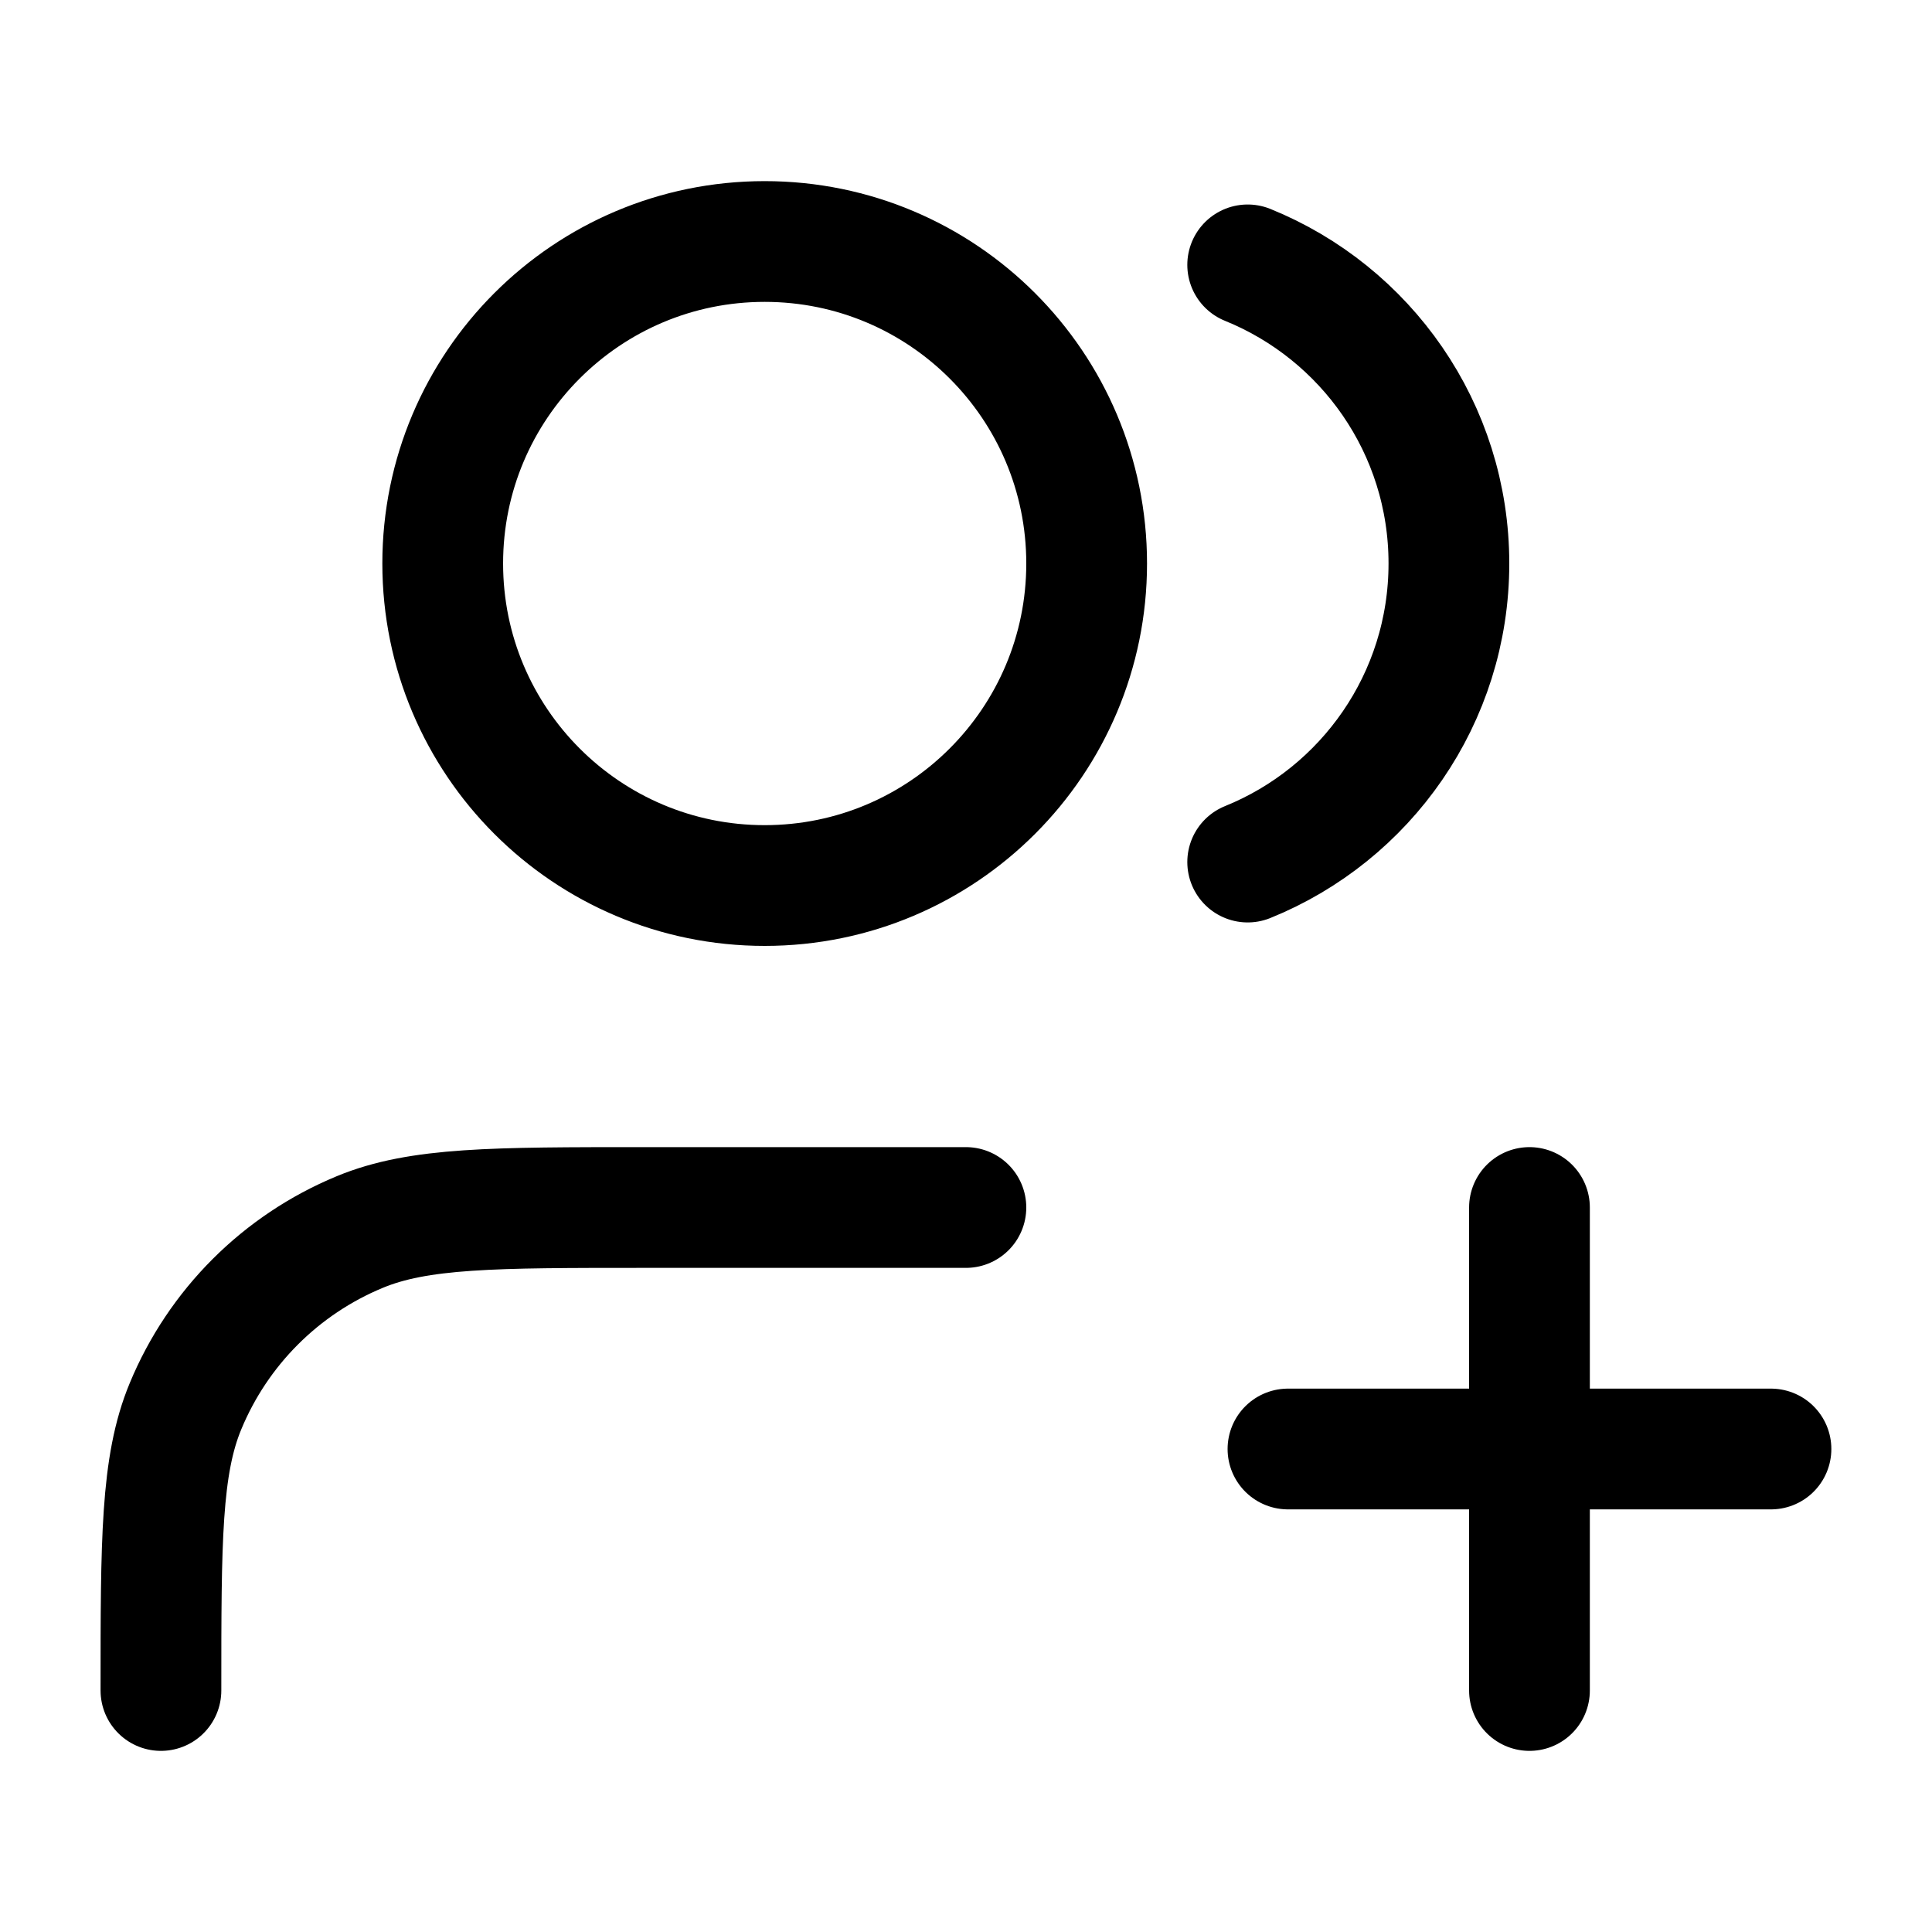
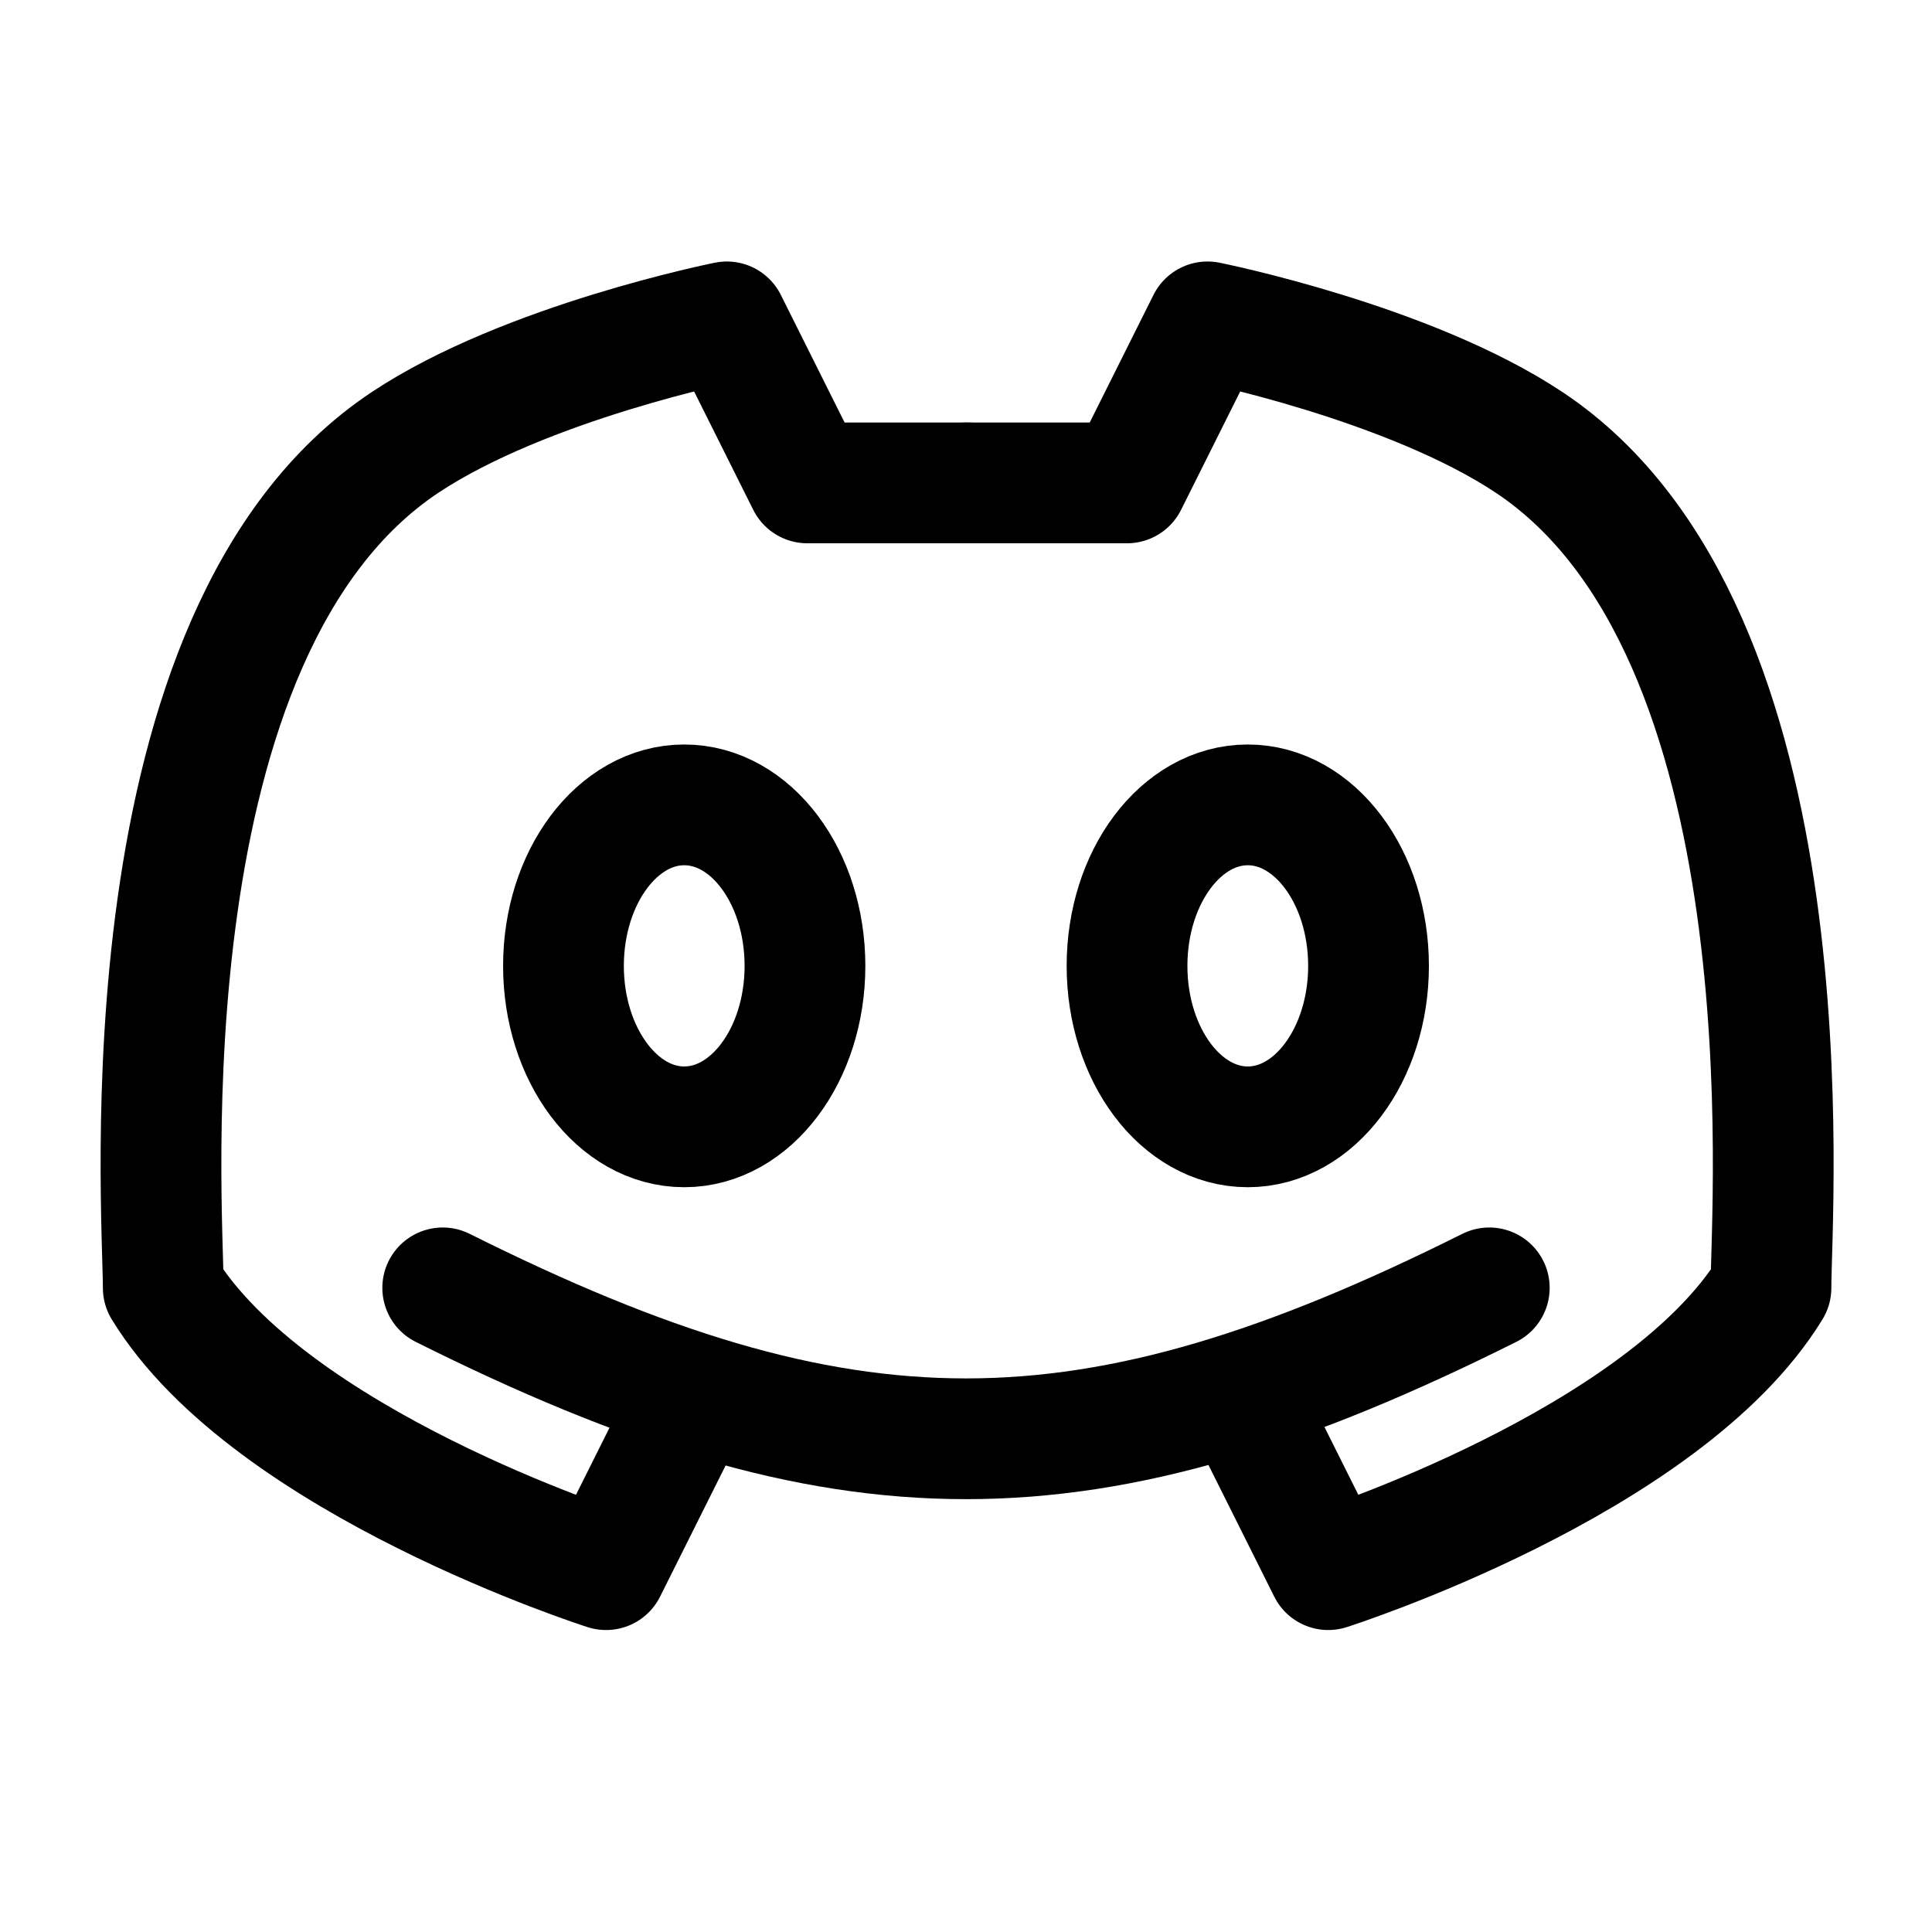
<svg xmlns="http://www.w3.org/2000/svg" width="20" height="20" viewBox="0 0 20 20" fill="none">
-   <path d="M15.833 17.5V12.5M13.333 15H18.333M9.999 12.5H6.666C5.113 12.5 4.336 12.5 3.724 12.754C2.907 13.092 2.258 13.741 1.92 14.558C1.666 15.17 1.666 15.947 1.666 17.5M12.916 2.742C14.138 3.237 14.999 4.434 14.999 5.833C14.999 7.232 14.138 8.43 12.916 8.924M11.249 5.833C11.249 7.674 9.757 9.167 7.916 9.167C6.075 9.167 4.583 7.674 4.583 5.833C4.583 3.992 6.075 2.5 7.916 2.5C9.757 2.5 11.249 3.992 11.249 5.833Z" stroke="currentColor" stroke-width="1.25" stroke-linecap="round" stroke-linejoin="round" />
+   <path d="M4.583 13.332C8.75 15.415 11.25 15.415 15.417 13.332" stroke="currentColor" stroke-width="1.25" stroke-linecap="round" stroke-linejoin="round" />
+   <path d="M12.917 14.582L13.75 16.249C13.75 16.249 17.226 15.142 18.333 13.332C18.333 12.499 18.775 6.543 15.833 4.582C14.583 3.749 12.5 3.332 12.5 3.332L11.667 4.999H10" stroke="currentColor" stroke-width="1.25" stroke-linecap="round" stroke-linejoin="round" />
+   <path d="M7.107 14.582L6.274 16.249C6.274 16.249 2.797 15.142 1.69 13.332C1.69 12.499 1.248 6.543 4.19 4.582C5.44 3.749 7.524 3.332 7.524 3.332L8.357 4.999H10.024" stroke="currentColor" stroke-width="1.25" stroke-linecap="round" stroke-linejoin="round" />
+   <path d="M7.083 11.665C6.393 11.665 5.833 10.919 5.833 9.999C5.833 9.078 6.393 8.332 7.083 8.332C7.774 8.332 8.333 9.078 8.333 9.999C8.333 10.919 7.774 11.665 7.083 11.665Z" stroke="currentColor" stroke-width="1.25" stroke-linecap="round" stroke-linejoin="round" />
+   <path d="M12.917 11.665C12.226 11.665 11.667 10.919 11.667 9.999C11.667 9.078 12.226 8.332 12.917 8.332C13.607 8.332 14.167 9.078 14.167 9.999C14.167 10.919 13.607 11.665 12.917 11.665Z" stroke="currentColor" stroke-width="1.25" stroke-linecap="round" stroke-linejoin="round" />
</svg>
